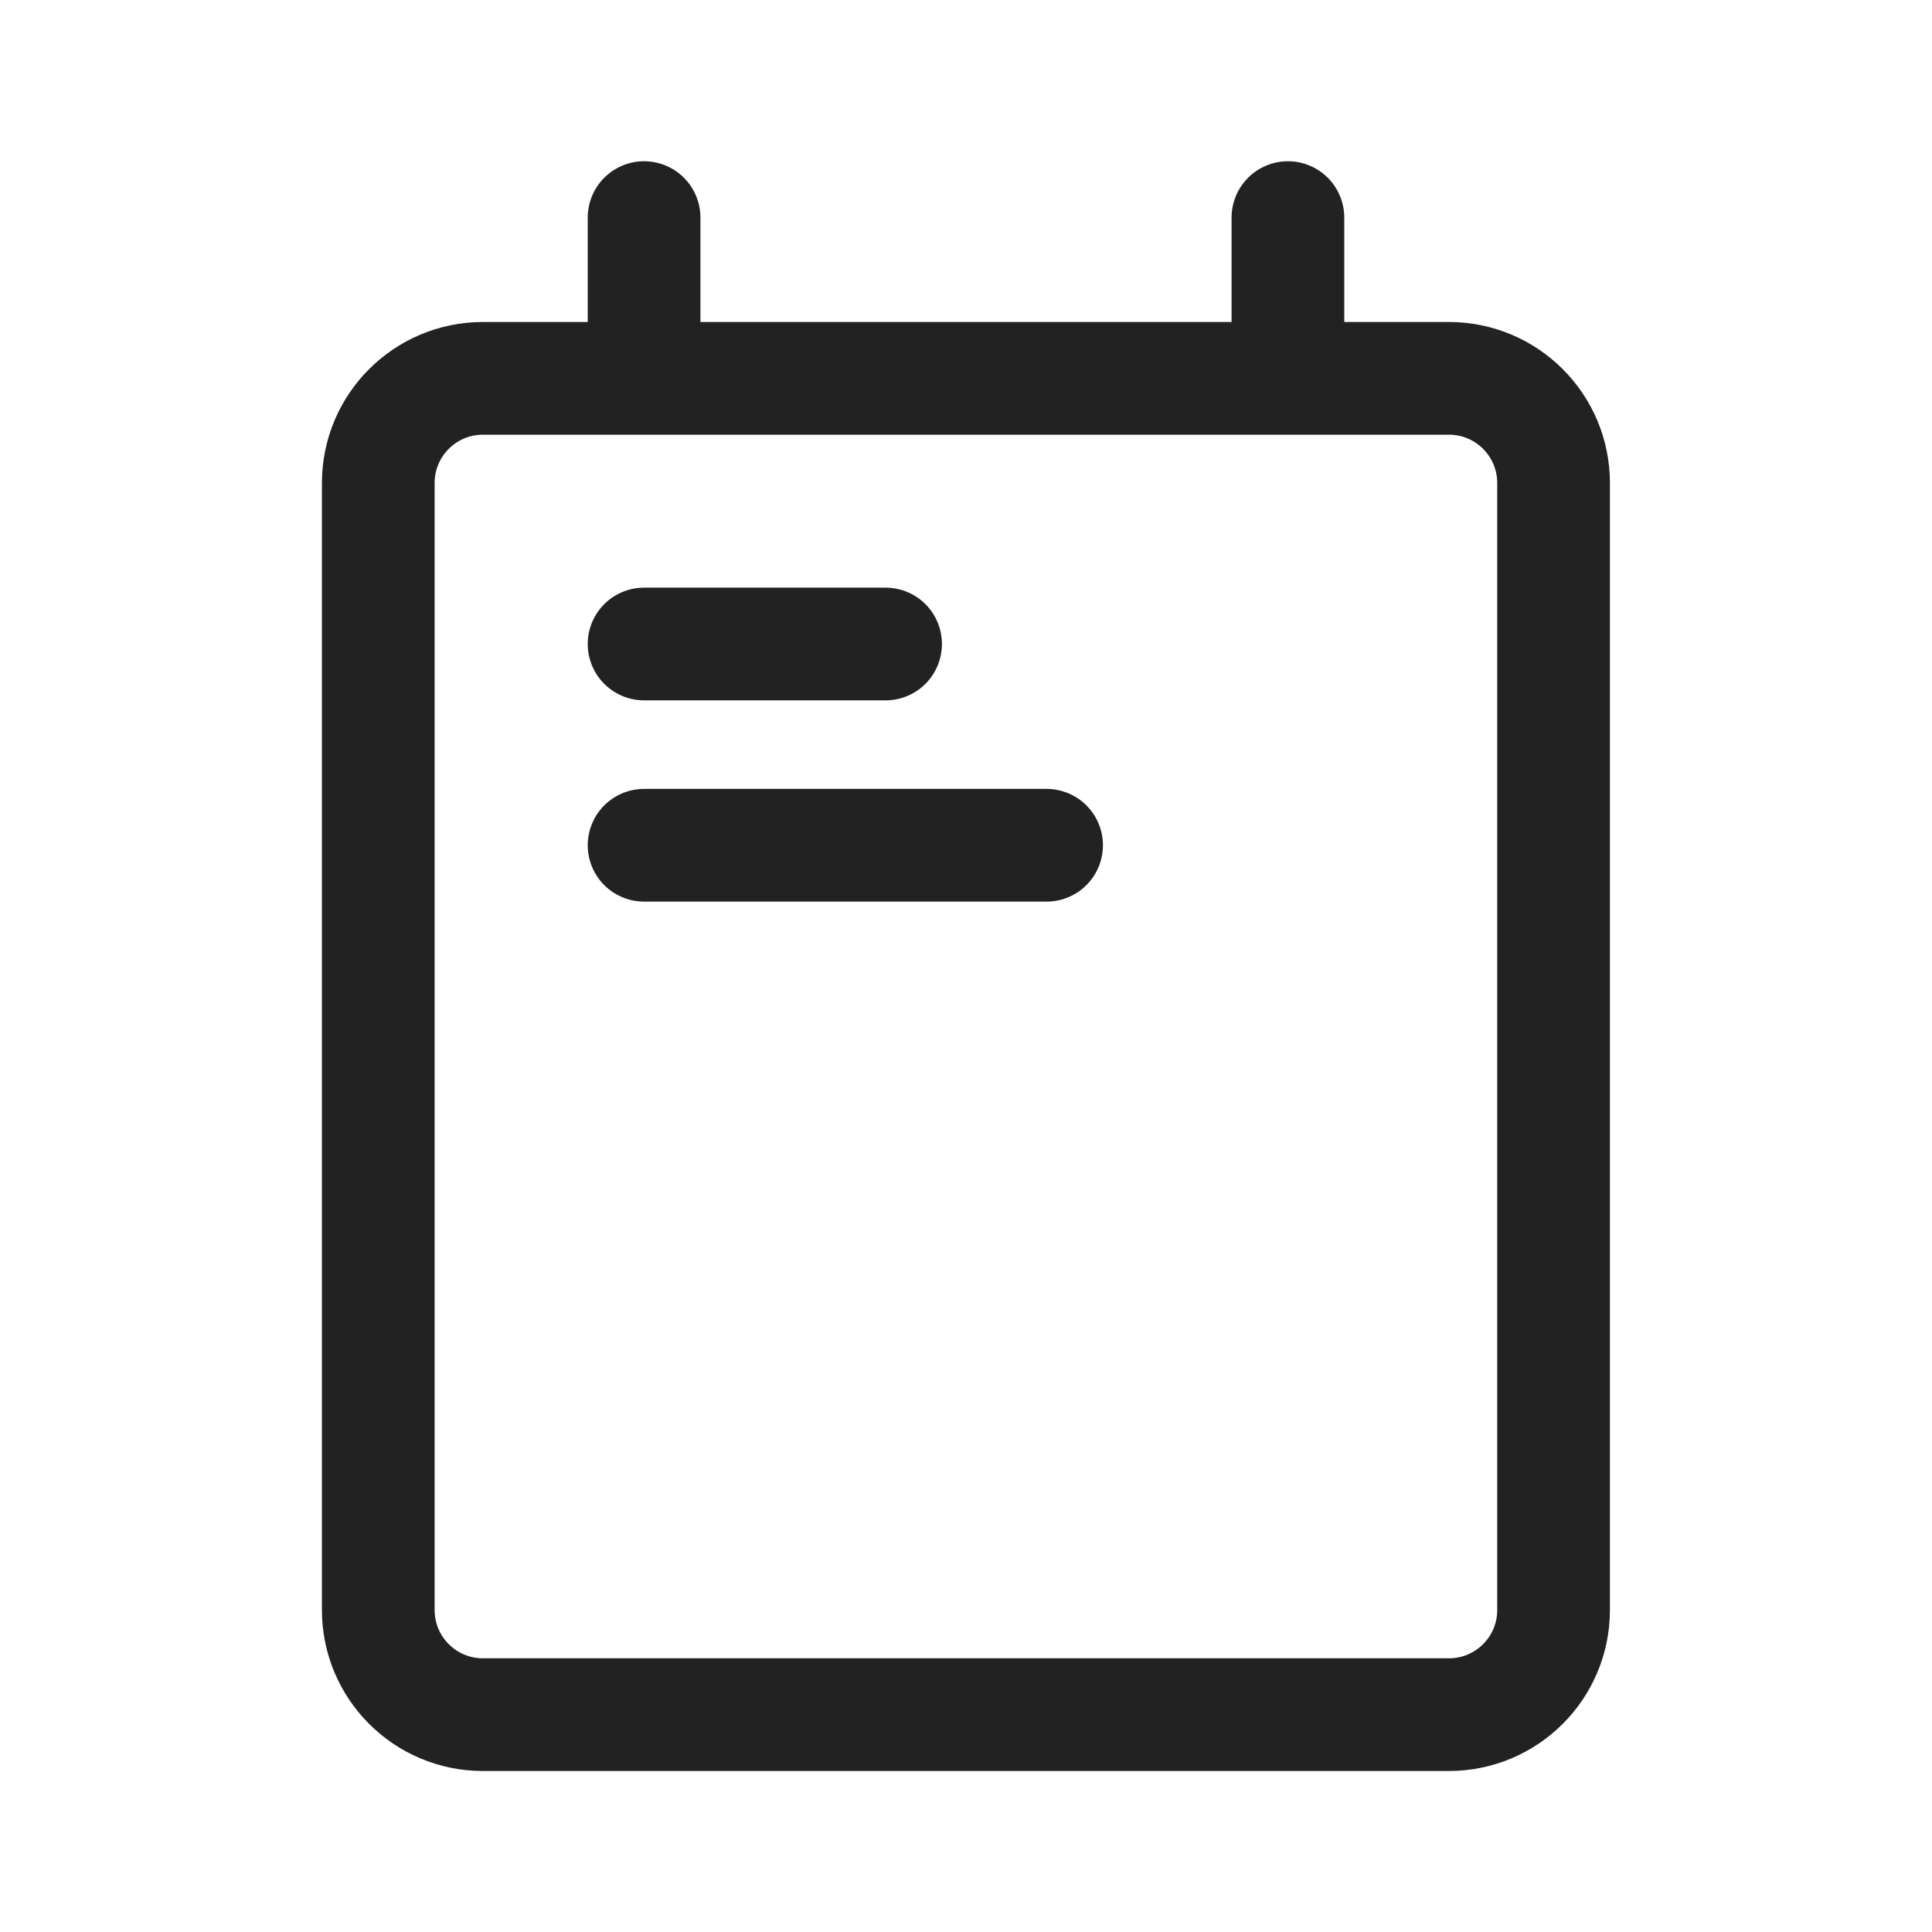
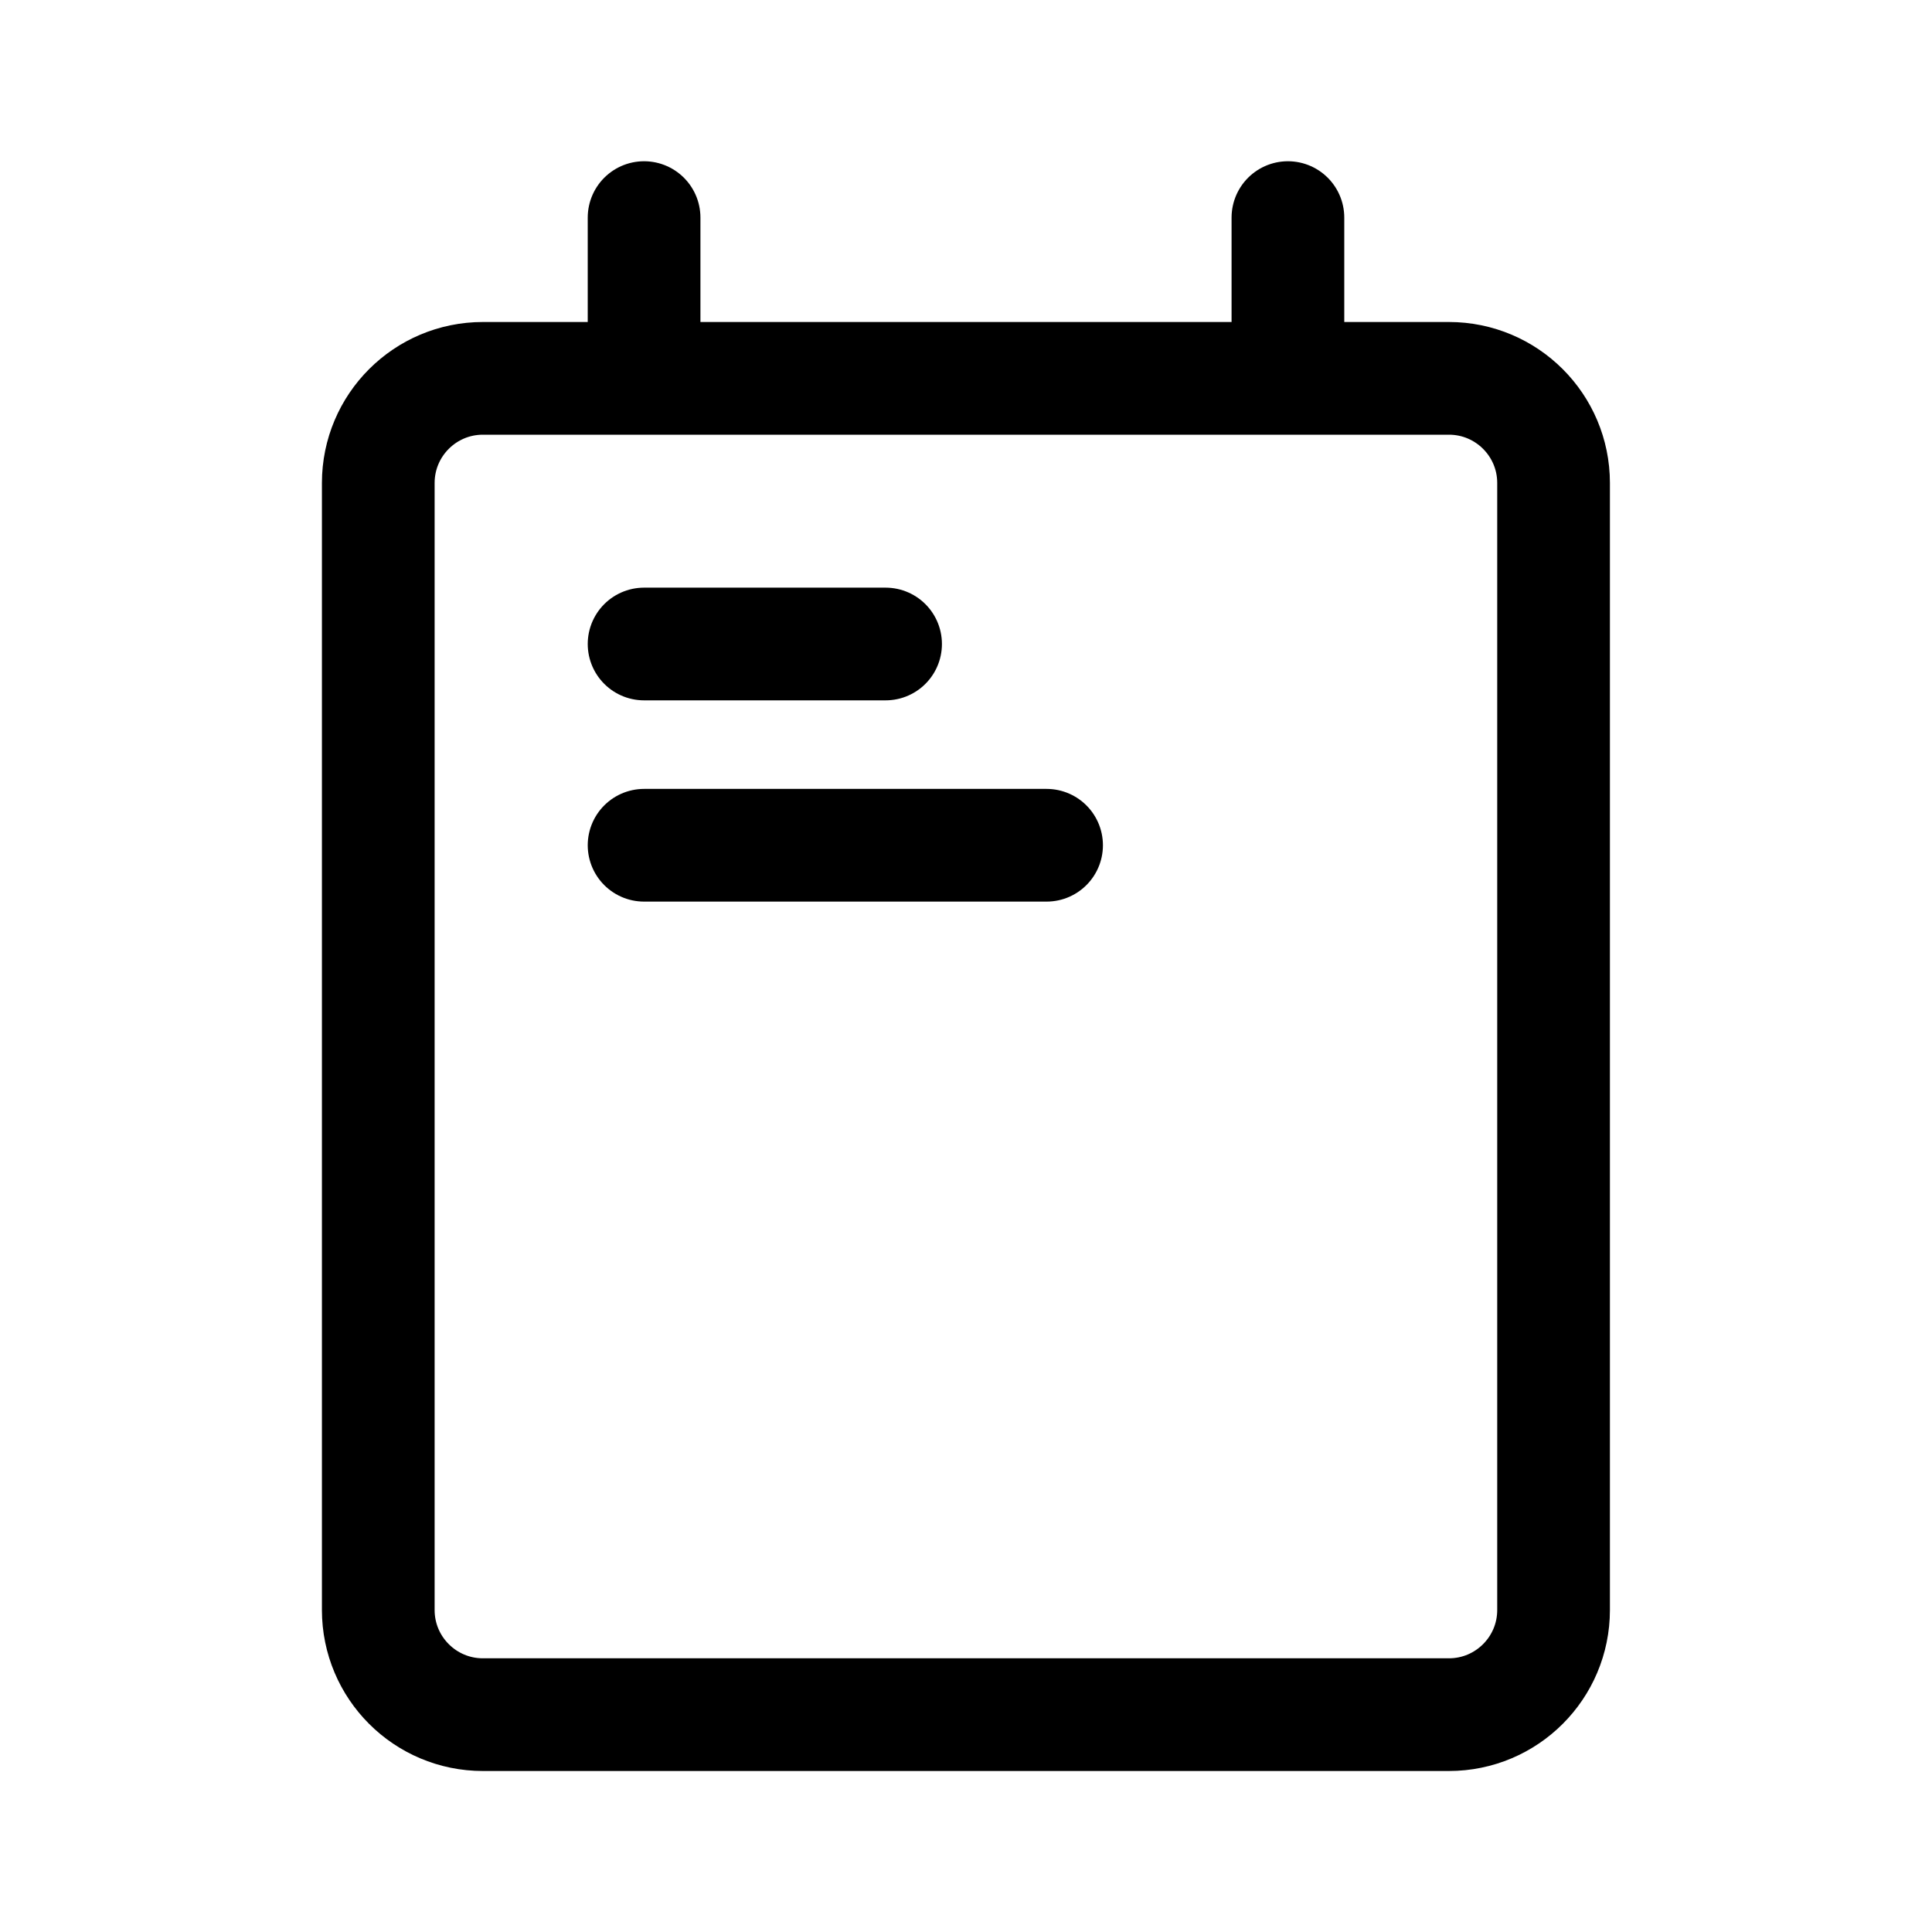
<svg xmlns="http://www.w3.org/2000/svg" width="24" height="24" viewBox="0 0 24 24" fill="none">
-   <path d="M5.999 4.7H17.999C18.717 4.7 19.299 5.282 19.299 6V20C19.299 20.718 18.717 21.3 17.999 21.3H5.999C5.281 21.3 4.699 20.718 4.699 20V6C4.699 5.282 5.281 4.7 5.999 4.7Z" stroke="#222222" stroke-width="1.4" stroke-linecap="round" />
-   <path d="M8.001 4.5L8.001 2.703" stroke="#222222" stroke-width="1.4" stroke-linecap="round" />
-   <path d="M15.999 4.5L15.999 2.703" stroke="#222222" stroke-width="1.4" stroke-linecap="round" />
-   <path d="M8.001 8H11.001" stroke="#222222" stroke-width="1.4" stroke-linecap="round" />
-   <path d="M8.001 10.5H13.001" stroke="#222222" stroke-width="1.4" stroke-linecap="round" />
+   <path d="M5.999 4.7H17.999C18.717 4.7 19.299 5.282 19.299 6V20C19.299 20.718 18.717 21.3 17.999 21.3H5.999C5.281 21.3 4.699 20.718 4.699 20V6C4.699 5.282 5.281 4.7 5.999 4.7Z" stroke="currentColor" stroke-width="1.4" stroke-linecap="round" />
+   <path d="M8.001 4.5L8.001 2.703" stroke="currentColor" stroke-width="1.4" stroke-linecap="round" />
+   <path d="M15.999 4.5L15.999 2.703" stroke="currentColor" stroke-width="1.4" stroke-linecap="round" />
+   <path d="M8.001 8H11.001" stroke="currentColor" stroke-width="1.4" stroke-linecap="round" />
+   <path d="M8.001 10.5H13.001" stroke="currentColor" stroke-width="1.4" stroke-linecap="round" />
</svg>
